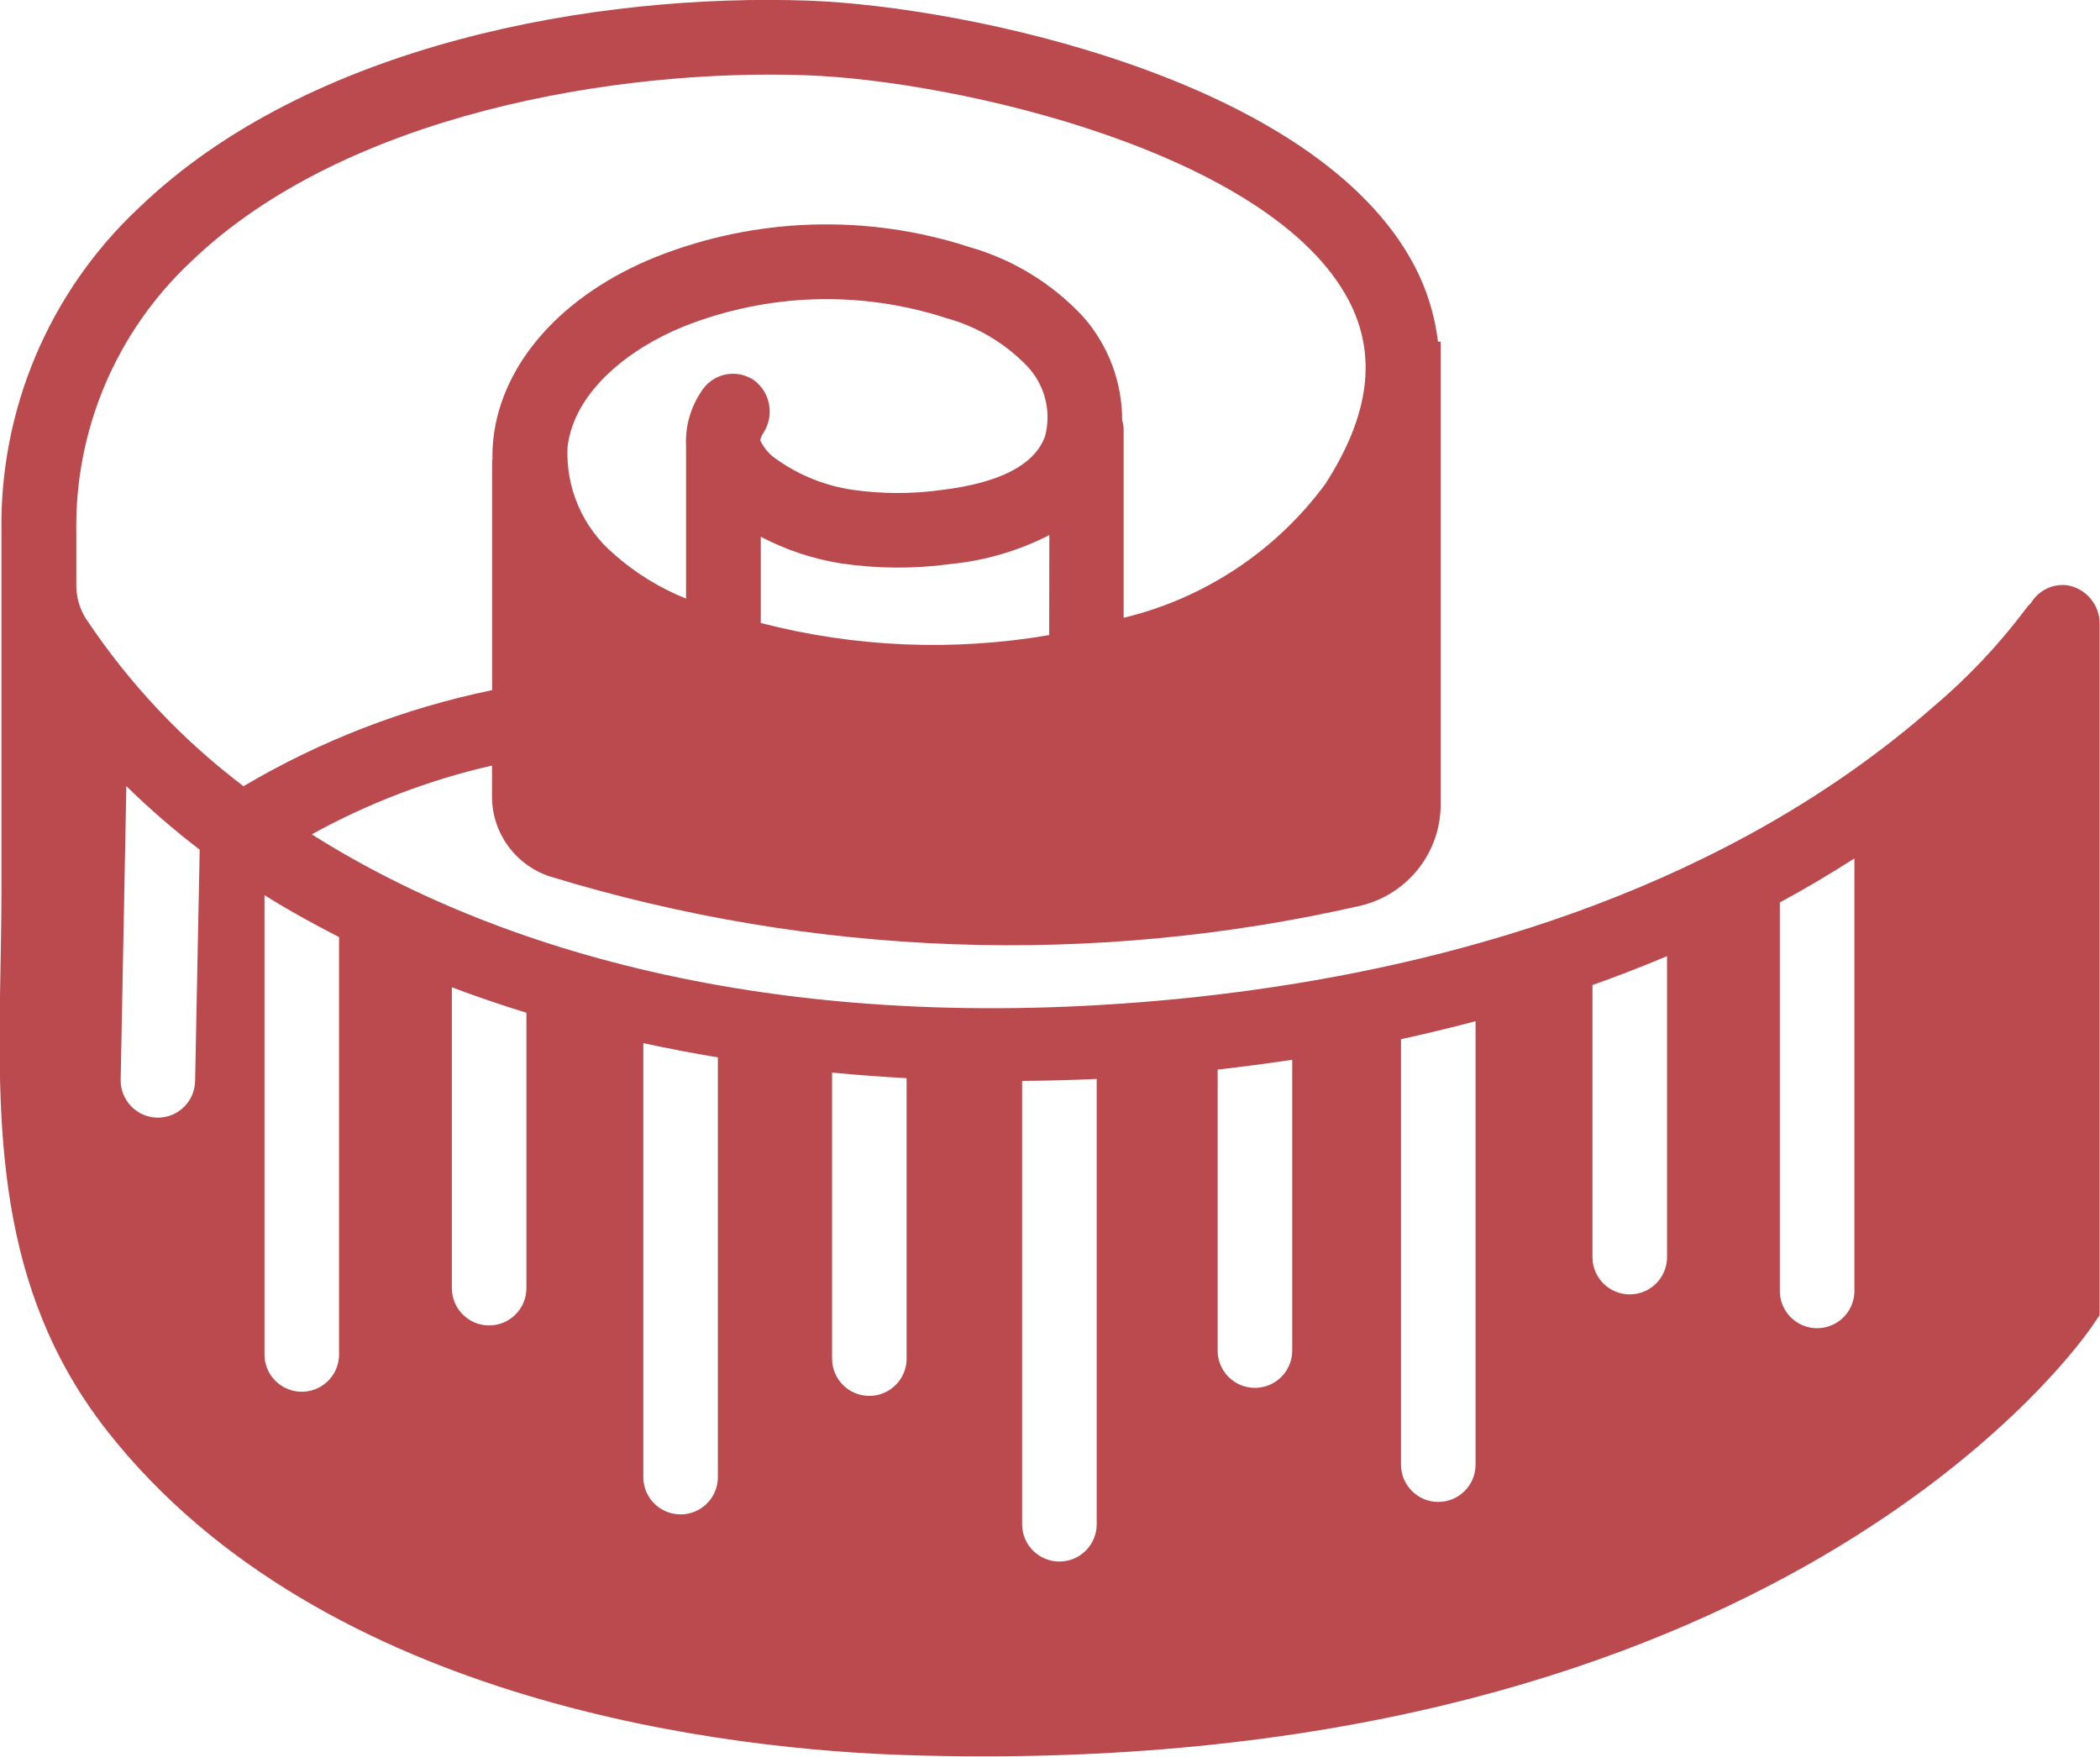
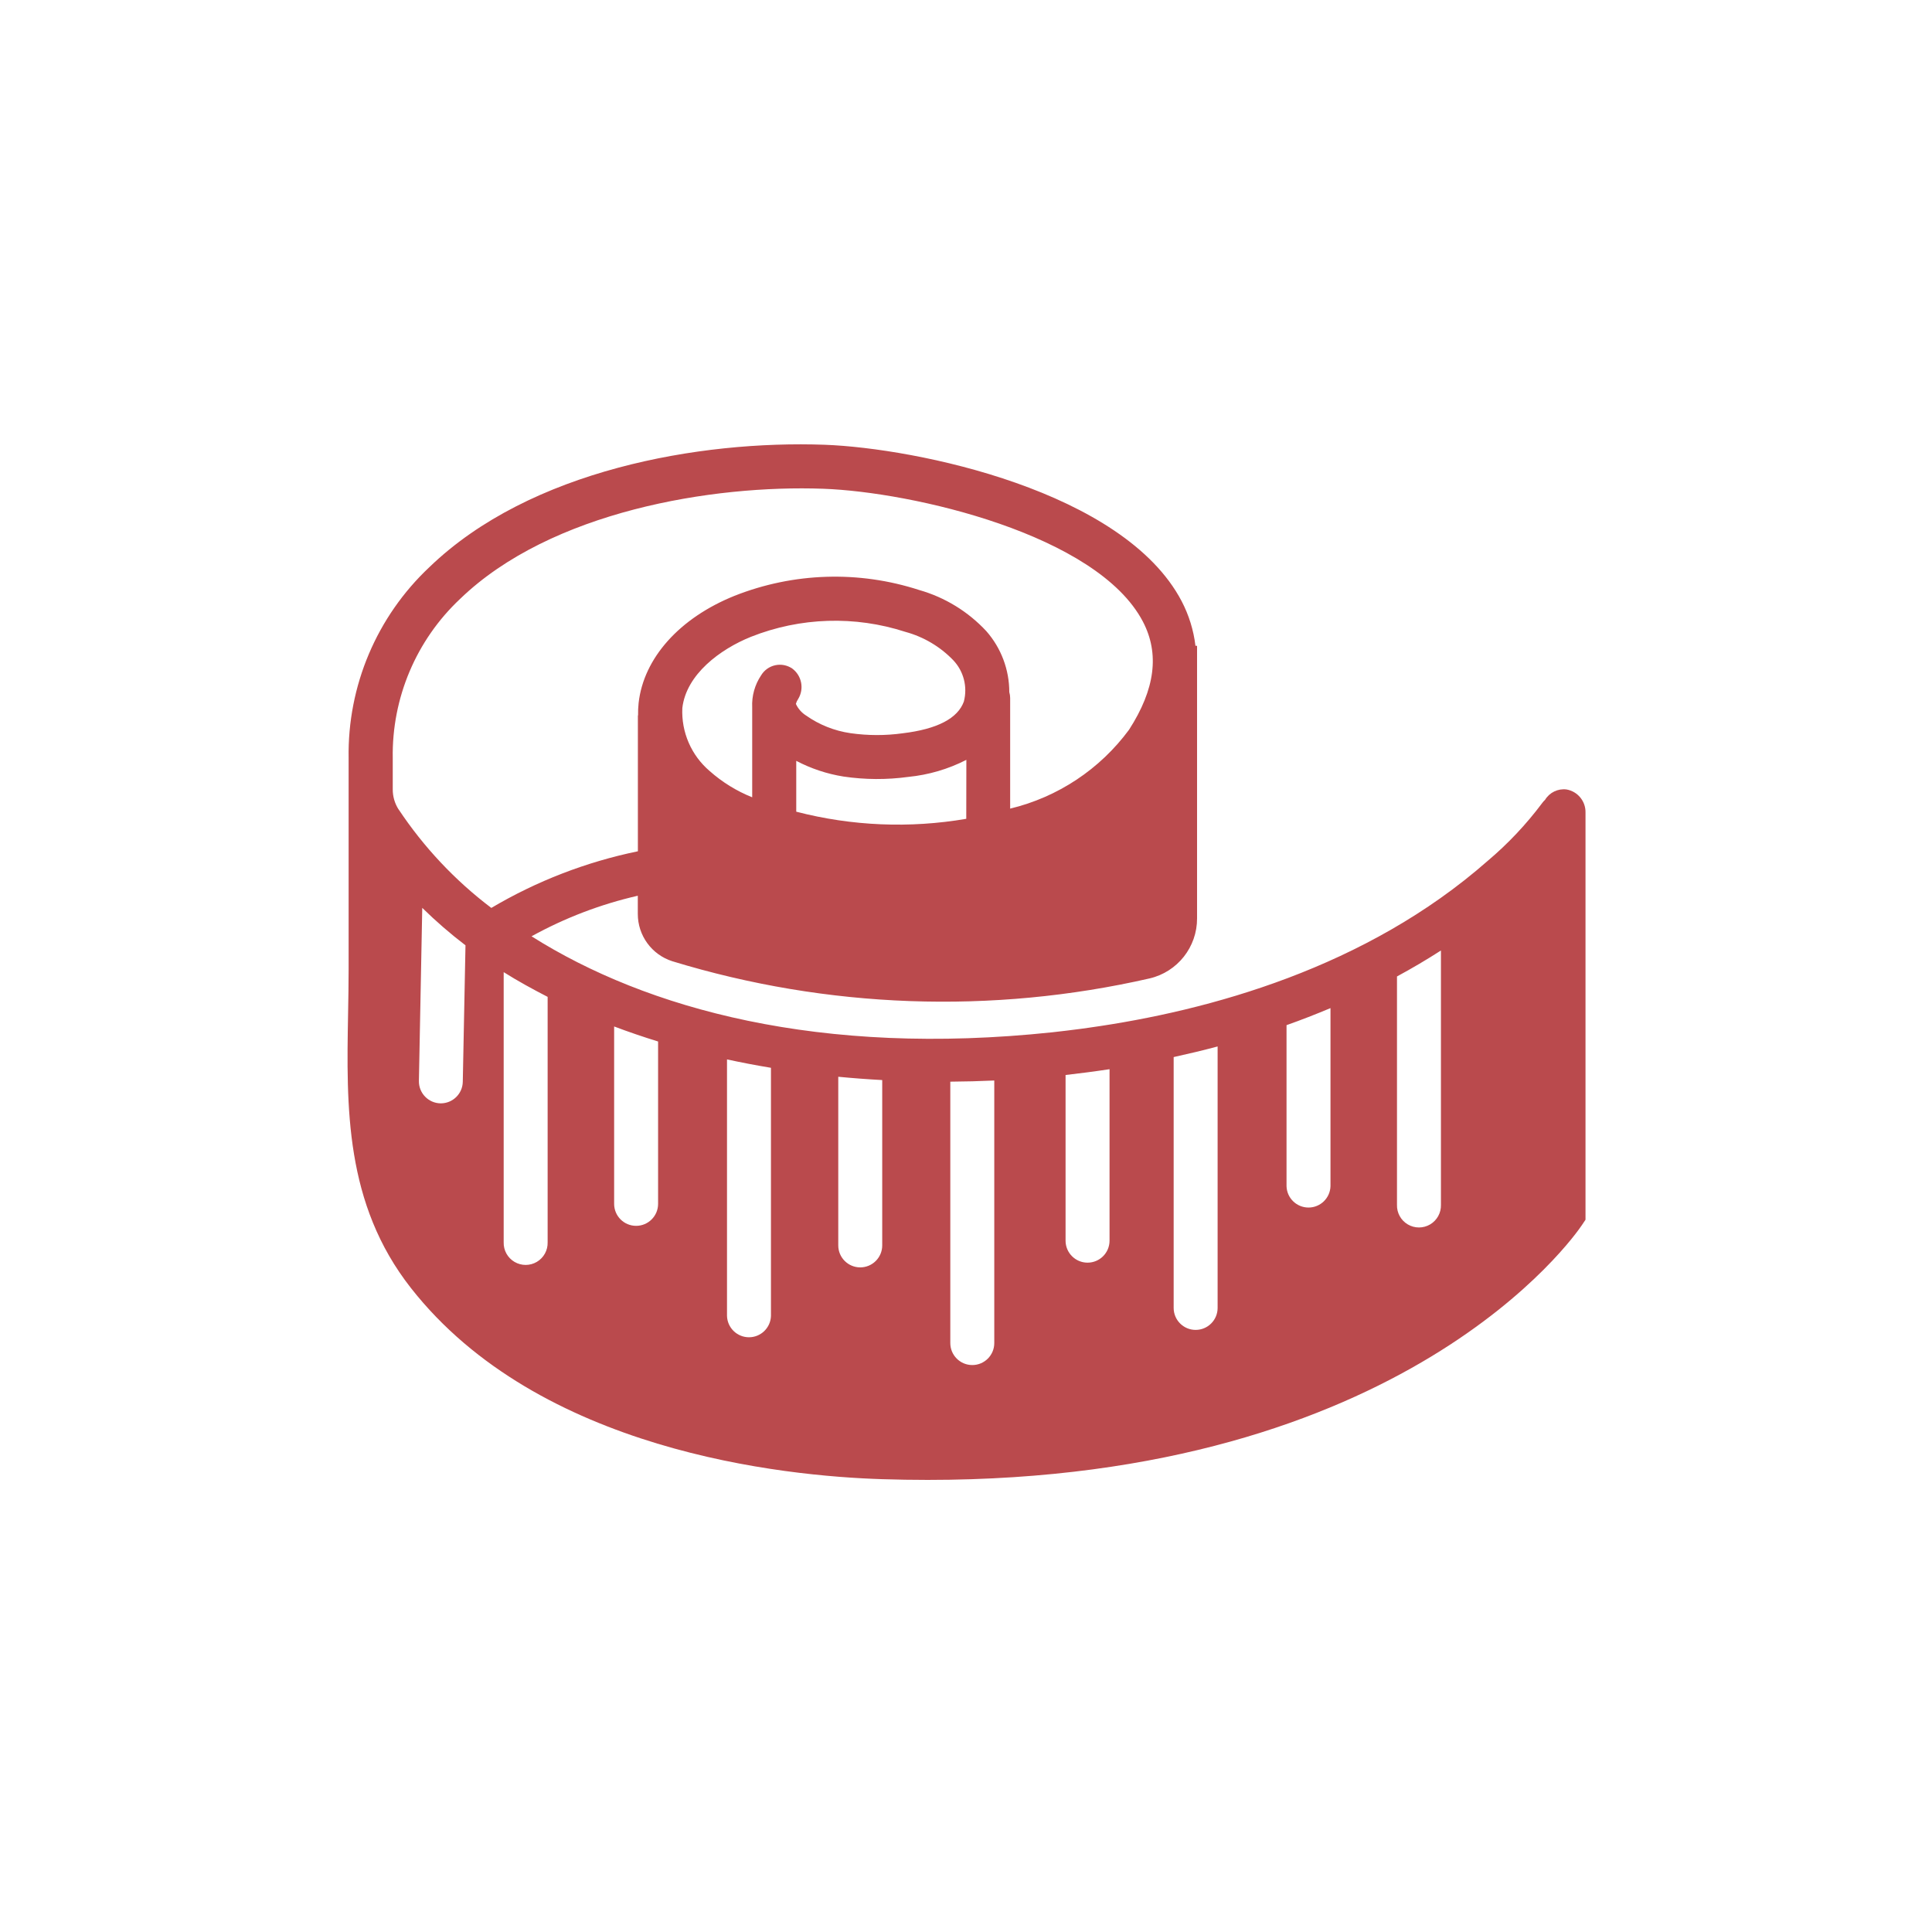
- <svg xmlns="http://www.w3.org/2000/svg" width="64.076" height="53.601" viewBox="0 0 64.076 53.601">
-   <path id="Path_1358" data-name="Path 1358" d="M983.481,128.4a1.132,1.132,0,0,0-1.108.538,1.069,1.069,0,0,0-.152.171A18.11,18.11,0,0,1,979.4,132.1c-6.28,5.522-14.382,7.754-20.652,8.634l-.421.059c-.5.065-.986.125-1.456.176-12.036,1.276-21-1.208-26.957-4.968a21.134,21.134,0,0,1,5.5-2.1v.938a2.567,2.567,0,0,0,1.79,2.454,47.992,47.992,0,0,0,24.7.888,3.179,3.179,0,0,0,2.457-3.109l0-14.107h-.083a6.7,6.7,0,0,0-.713-2.306c-2.992-5.719-13.737-7.923-18.473-8.1-6.476-.232-15.25,1.3-20.463,6.332a13.259,13.259,0,0,0-4.183,9.888v10.892c0,.781-.014,1.56-.028,2.335-.087,4.833-.177,9.829,3.253,14.2,6.625,8.445,19.261,9.733,24.387,9.894q1.2.038,2.356.038c24.72,0,33.488-12.625,33.86-13.179l.193-.288V129.6A1.188,1.188,0,0,0,983.481,128.4Zm-31.066,1.52a20.969,20.969,0,0,1-8.8-.369v-2.632a7.965,7.965,0,0,0,2.445.813,11.876,11.876,0,0,0,3.349.019,8.4,8.4,0,0,0,3.011-.883Zm-.123-6.074c-.314.876-1.379,1.43-3.162,1.646a9.709,9.709,0,0,1-2.71-.005,5.322,5.322,0,0,1-2.3-.916,1.4,1.4,0,0,1-.524-.6.843.843,0,0,1,.119-.254,1.192,1.192,0,0,0-.308-1.576,1.136,1.136,0,0,0-1.611.353,2.734,2.734,0,0,0-.461,1.654v4.658a7.521,7.521,0,0,1-2.2-1.358,4.036,4.036,0,0,1-1.416-3.262c.2-1.743,1.962-3.047,3.55-3.686a11.8,11.8,0,0,1,8-.255,5.412,5.412,0,0,1,2.47,1.463A2.271,2.271,0,0,1,952.292,123.843Zm-29.262,5.585a1.911,1.911,0,0,1-.3-1.045v-1.6a11.062,11.062,0,0,1,3.487-8.25c4.7-4.538,13.067-5.908,18.8-5.7,4.6.167,14.175,2.356,16.54,6.875.87,1.664.636,3.5-.718,5.6a10.779,10.779,0,0,1-6.152,4.081v-5.731a1.116,1.116,0,0,0-.045-.3,4.773,4.773,0,0,0-1.185-3.151,7.576,7.576,0,0,0-3.476-2.132,14.115,14.115,0,0,0-9.562.3c-2.845,1.146-4.7,3.218-4.963,5.544a5.133,5.133,0,0,0-.028.647h-.01V131.6a24.654,24.654,0,0,0-7.586,2.932A20.926,20.926,0,0,1,923.031,129.428Zm3.325,14.1a1.138,1.138,0,0,1-1.138,1.116H925.2a1.139,1.139,0,0,1-1.116-1.16l.173-8.958a23.958,23.958,0,0,0,2.238,1.939Zm4.392,8.308a1.138,1.138,0,1,1-2.275,0V137.856c.733.462,1.5.881,2.275,1.28Zm5.717-1.989a1.137,1.137,0,1,1-2.275,0v-9.182c.747.282,1.506.54,2.275.778Zm5.842,5.8a1.138,1.138,0,0,1-2.275,0V142.373q1.132.245,2.275.434ZM948.065,152a1.137,1.137,0,1,1-2.275,0v-8.729q1.14.11,2.275.171Zm5.8,5.055a1.138,1.138,0,0,1-2.276,0V143.525q1.152-.008,2.276-.06Zm5.966-5.3a1.138,1.138,0,0,1-2.276,0v-8.575c.732-.084,1.489-.181,2.276-.3Zm5.594,3.481a1.137,1.137,0,1,1-2.275,0V142.252c.747-.164,1.506-.344,2.275-.549Zm5.842-6.3a1.138,1.138,0,0,1-2.275,0V140.6c.758-.267,1.517-.565,2.275-.882Zm5.717.964a1.138,1.138,0,1,1-2.275,0V138.079q1.153-.622,2.275-1.343Z" transform="translate(-920.402 -110.539)" fill="#ba4a4d" />
+ <svg xmlns="http://www.w3.org/2000/svg" width="100" height="100" viewBox="0 0 100 100">
+   <g id="Group_1686" data-name="Group 1686" transform="translate(-11466 -15998)">
+     <rect id="Rectangle_3156" data-name="Rectangle 3156" width="100" height="100" transform="translate(11466 15998)" fill="none" />
+     <path id="Path_1538" data-name="Path 1538" d="M983.481,128.4a1.132,1.132,0,0,0-1.108.538,1.069,1.069,0,0,0-.152.171A18.11,18.11,0,0,1,979.4,132.1c-6.28,5.522-14.382,7.754-20.652,8.634l-.421.059c-.5.065-.986.125-1.456.176-12.036,1.276-21-1.208-26.957-4.968a21.134,21.134,0,0,1,5.5-2.1v.938a2.567,2.567,0,0,0,1.79,2.454,47.992,47.992,0,0,0,24.7.888,3.179,3.179,0,0,0,2.457-3.109l0-14.107h-.083a6.7,6.7,0,0,0-.713-2.306c-2.992-5.719-13.737-7.923-18.473-8.1-6.476-.232-15.25,1.3-20.463,6.332a13.259,13.259,0,0,0-4.183,9.888v10.892c0,.781-.014,1.56-.028,2.335-.087,4.833-.177,9.829,3.253,14.2,6.625,8.445,19.261,9.733,24.387,9.894q1.2.038,2.356.038c24.72,0,33.488-12.625,33.86-13.179l.193-.288V129.6A1.188,1.188,0,0,0,983.481,128.4Zm-31.066,1.52a20.969,20.969,0,0,1-8.8-.369v-2.632a7.965,7.965,0,0,0,2.445.813,11.876,11.876,0,0,0,3.349.019,8.4,8.4,0,0,0,3.011-.883Zm-.123-6.074c-.314.876-1.379,1.43-3.162,1.646a9.709,9.709,0,0,1-2.71-.005,5.322,5.322,0,0,1-2.3-.916,1.4,1.4,0,0,1-.524-.6.843.843,0,0,1,.119-.254,1.192,1.192,0,0,0-.308-1.576,1.136,1.136,0,0,0-1.611.353,2.734,2.734,0,0,0-.461,1.654v4.658a7.521,7.521,0,0,1-2.2-1.358,4.036,4.036,0,0,1-1.416-3.262c.2-1.743,1.962-3.047,3.55-3.686a11.8,11.8,0,0,1,8-.255,5.412,5.412,0,0,1,2.47,1.463A2.271,2.271,0,0,1,952.292,123.843Zm-29.262,5.585a1.911,1.911,0,0,1-.3-1.045v-1.6a11.062,11.062,0,0,1,3.487-8.25c4.7-4.538,13.067-5.908,18.8-5.7,4.6.167,14.175,2.356,16.54,6.875.87,1.664.636,3.5-.718,5.6a10.779,10.779,0,0,1-6.152,4.081v-5.731a1.116,1.116,0,0,0-.045-.3,4.773,4.773,0,0,0-1.185-3.151,7.576,7.576,0,0,0-3.476-2.132,14.115,14.115,0,0,0-9.562.3c-2.845,1.146-4.7,3.218-4.963,5.544a5.133,5.133,0,0,0-.028.647h-.01V131.6a24.654,24.654,0,0,0-7.586,2.932A20.926,20.926,0,0,1,923.031,129.428Zm3.325,14.1a1.138,1.138,0,0,1-1.138,1.116H925.2a1.139,1.139,0,0,1-1.116-1.16l.173-8.958a23.958,23.958,0,0,0,2.238,1.939Zm4.392,8.308a1.138,1.138,0,1,1-2.275,0V137.856c.733.462,1.5.881,2.275,1.28Zm5.717-1.989a1.137,1.137,0,1,1-2.275,0v-9.182c.747.282,1.506.54,2.275.778Zm5.842,5.8a1.138,1.138,0,0,1-2.275,0V142.373q1.132.245,2.275.434ZM948.065,152a1.137,1.137,0,1,1-2.275,0v-8.729q1.14.11,2.275.171Zm5.8,5.055a1.138,1.138,0,0,1-2.276,0V143.525q1.152-.008,2.276-.06Zm5.966-5.3a1.138,1.138,0,0,1-2.276,0v-8.575c.732-.084,1.489-.181,2.276-.3Zm5.594,3.481a1.137,1.137,0,1,1-2.275,0V142.252c.747-.164,1.506-.344,2.275-.549Zm5.842-6.3a1.138,1.138,0,0,1-2.275,0V140.6c.758-.267,1.517-.565,2.275-.882Zm5.717.964a1.138,1.138,0,1,1-2.275,0V138.079q1.153-.622,2.275-1.343Z" transform="translate(10563.599 15910.462)" fill="#ba4a4d" />
+   </g>
</svg>
